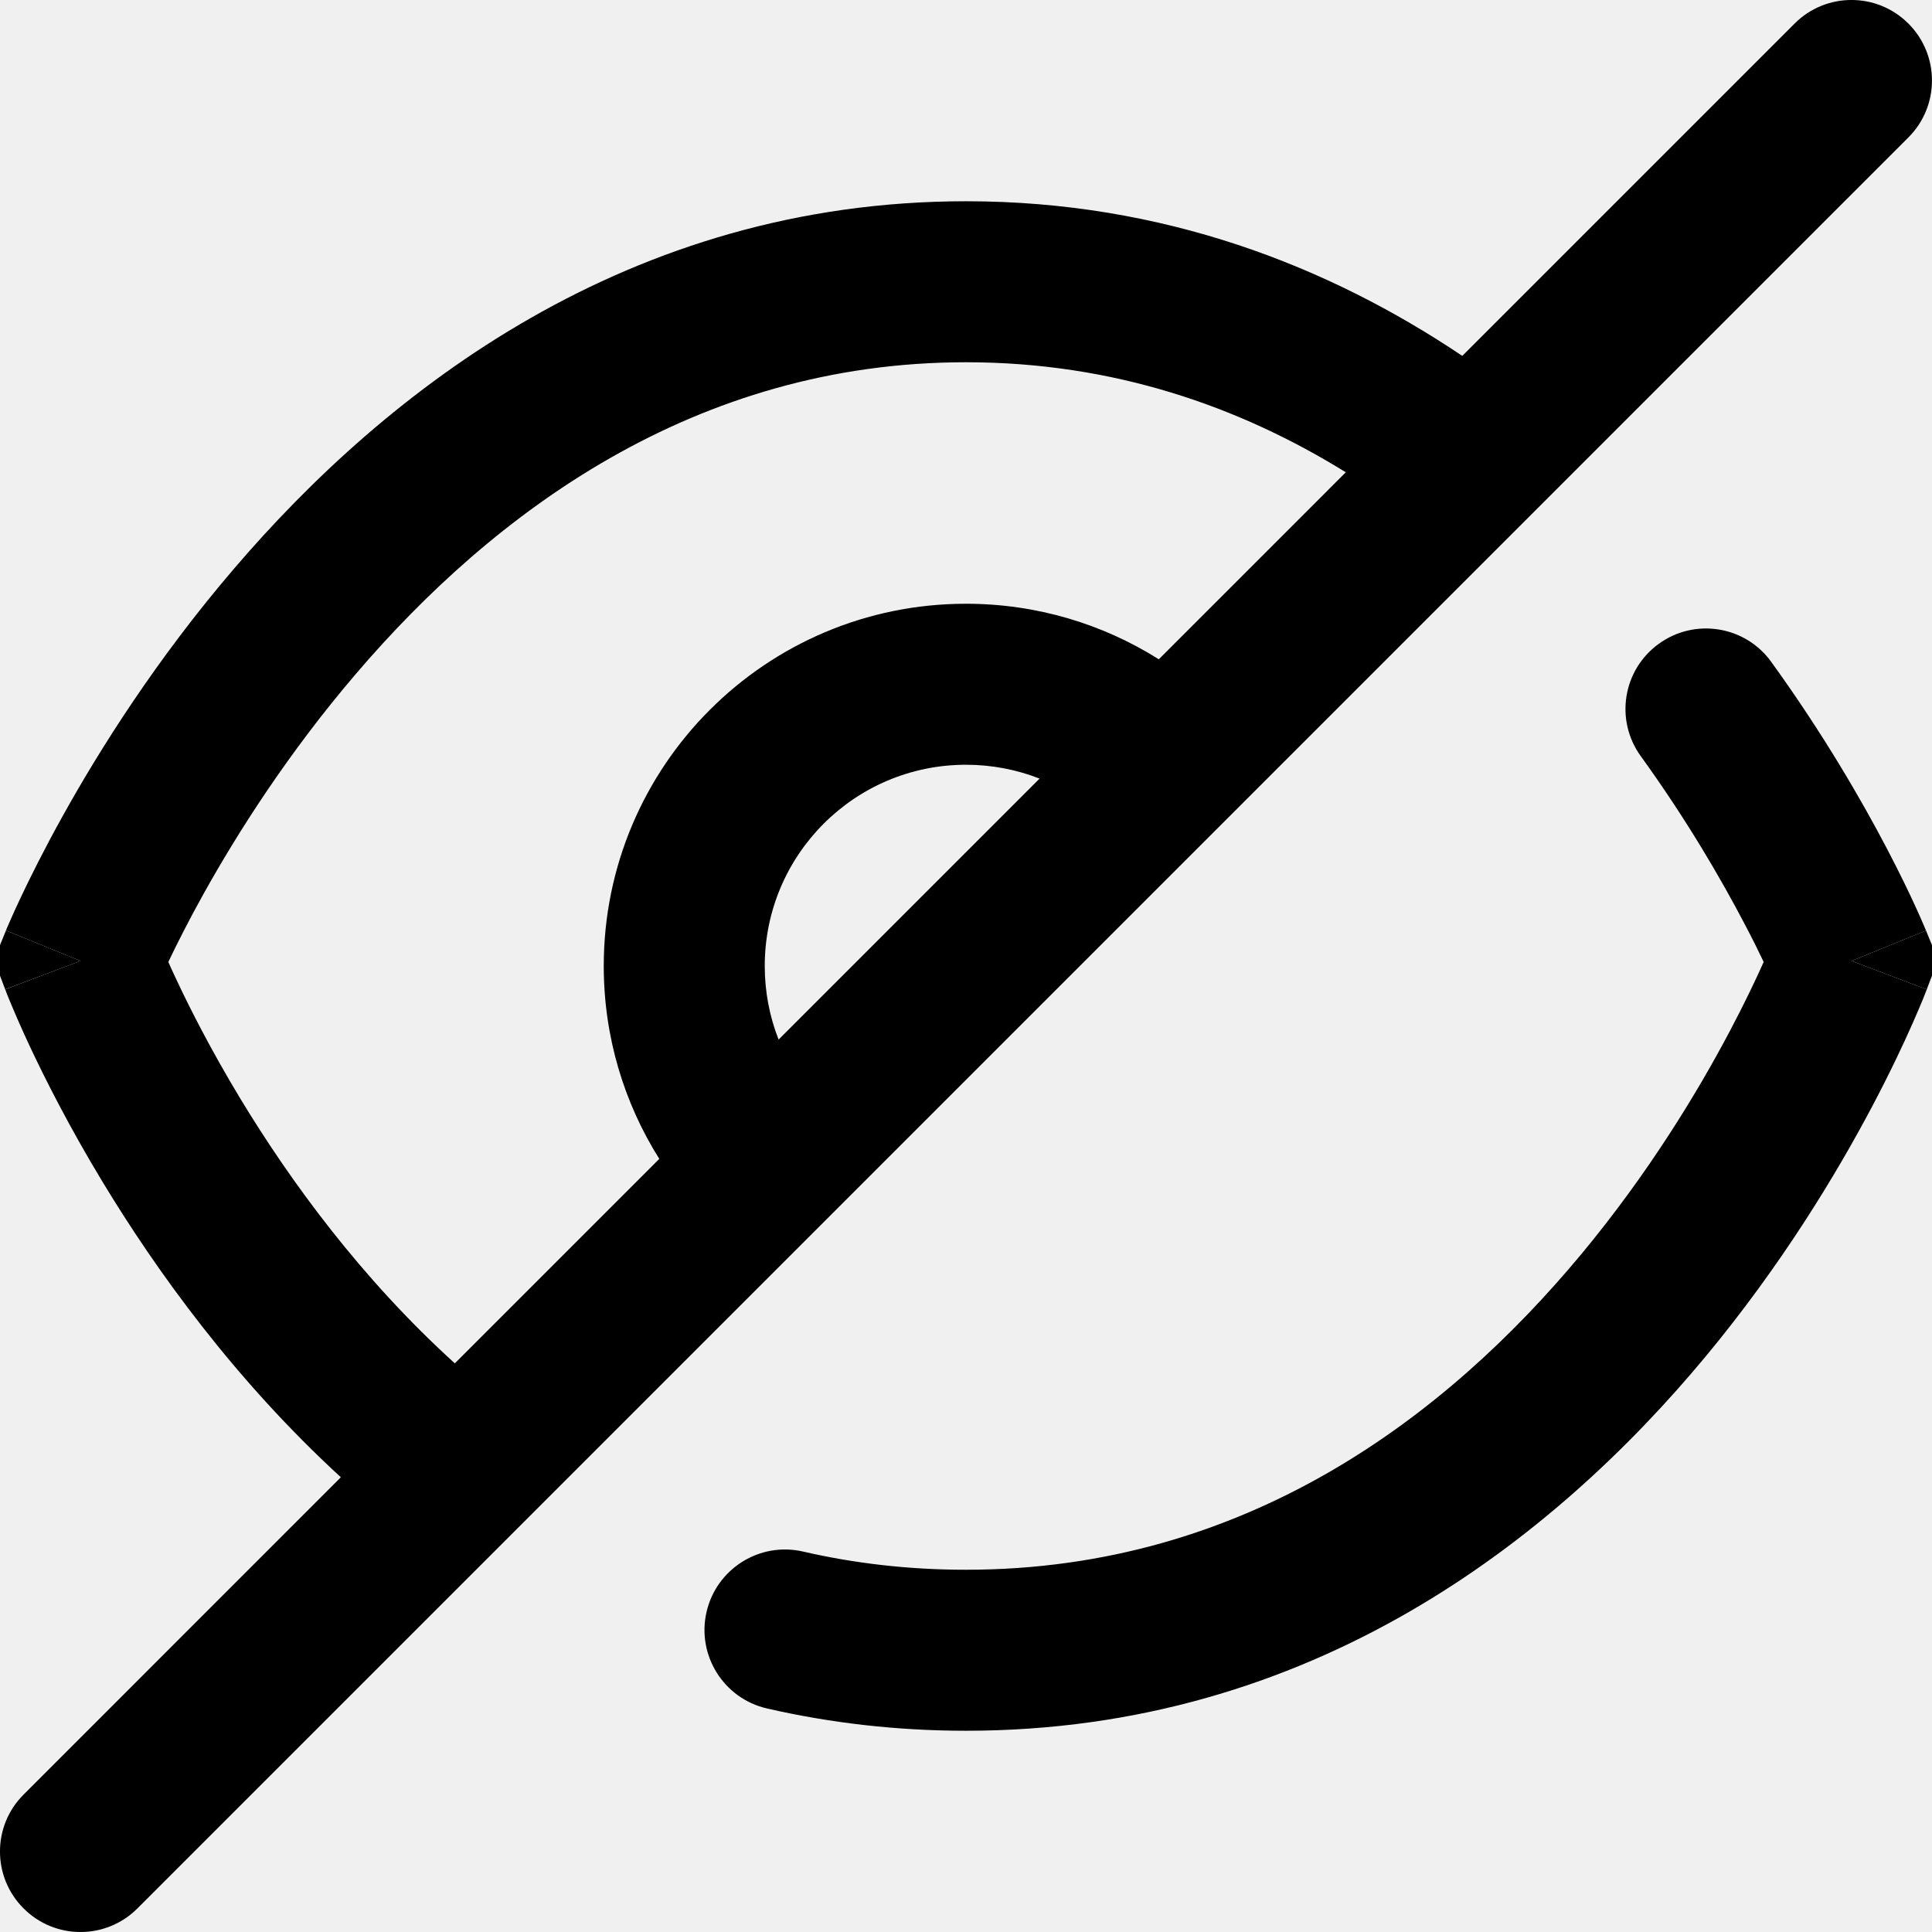
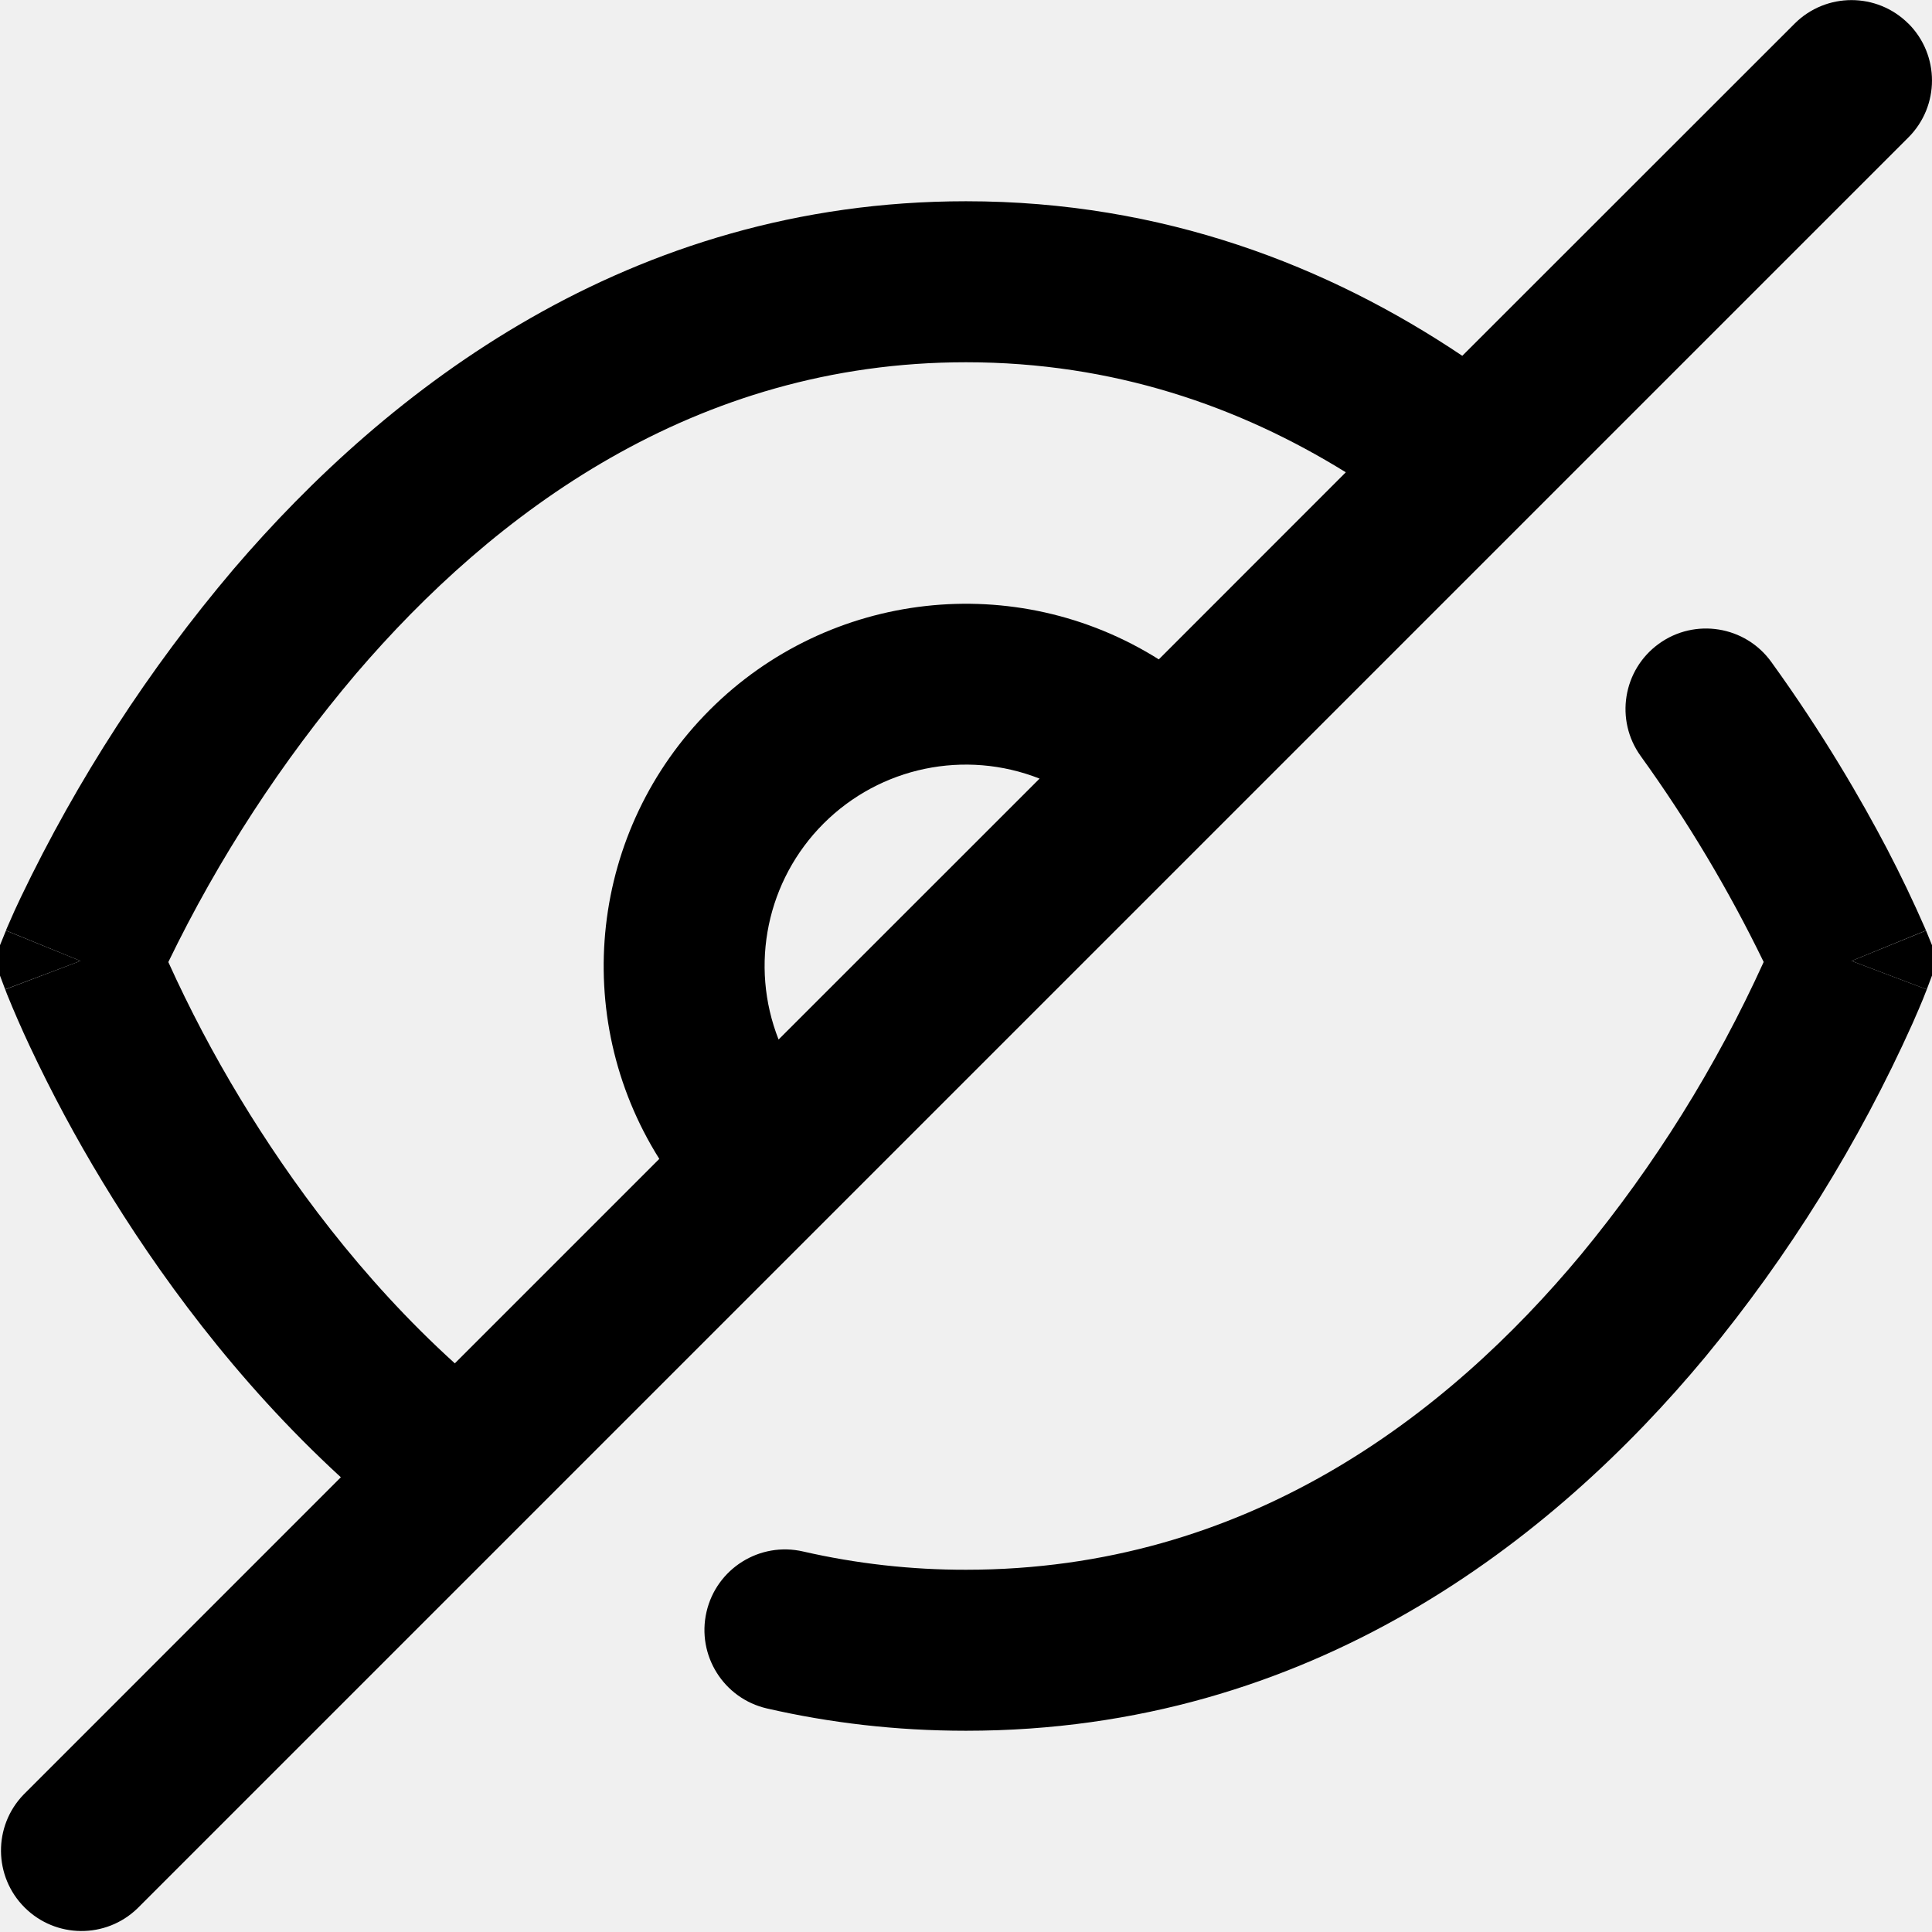
- <svg xmlns="http://www.w3.org/2000/svg" width="800px" height="800px" viewBox="0 0 24 24" fill="none">
-   <g id="SVGRepo_bgCarrier" stroke-width="0" />
-   <g id="SVGRepo_tracerCarrier" stroke-linecap="round" stroke-linejoin="round" />
-   <g id="SVGRepo_iconCarrier">
-     <g clip-path="url(#clip0_1383_124889)">
-       <path fill-rule="evenodd" clip-rule="evenodd" d="M23.707 0.293C24.097 0.683 24.097 1.317 23.707 1.707L18.989 6.425C18.98 6.434 18.972 6.443 18.963 6.451L6.428 18.986C6.42 18.994 6.411 19.003 6.402 19.012L1.707 23.707C1.316 24.098 0.683 24.098 0.293 23.707C-0.098 23.317 -0.098 22.683 0.293 22.293L4.234 18.351C2.916 17.141 1.942 15.786 1.273 14.68C0.867 14.009 0.569 13.421 0.37 12.997C0.271 12.785 0.196 12.613 0.146 12.492C0.12 12.432 0.101 12.384 0.087 12.35L0.072 12.309L0.067 12.297L0.065 12.293L0.065 12.291C0.065 12.291 0.064 12.29 1 11.937L0.074 11.559L0.074 11.558L0.075 11.556L0.078 11.548L0.088 11.524C0.097 11.505 0.109 11.477 0.124 11.442C0.154 11.372 0.199 11.273 0.258 11.148C0.375 10.9 0.549 10.55 0.781 10.133C1.244 9.3 1.947 8.186 2.903 7.069C4.806 4.843 7.809 2.5 12 2.5C14.452 2.5 16.505 3.306 18.165 4.421L22.293 0.293C22.683 -0.098 23.316 -0.098 23.707 0.293ZM9.672 12.914L12.914 9.672C12.631 9.561 12.322 9.5 12 9.5C10.619 9.5 9.5 10.619 9.5 12C9.5 12.323 9.561 12.631 9.672 12.914ZM14.395 8.19C13.702 7.753 12.88 7.5 12 7.5C9.514 7.5 7.5 9.515 7.5 12C7.5 12.88 7.753 13.702 8.19 14.396L5.65 16.936C4.484 15.879 3.601 14.665 2.984 13.645C2.621 13.044 2.355 12.52 2.182 12.149C2.148 12.077 2.117 12.01 2.091 11.95C2.191 11.74 2.336 11.45 2.528 11.105C2.945 10.356 3.575 9.36 4.423 8.369C6.128 6.375 8.625 4.5 12 4.5C13.829 4.5 15.395 5.048 16.718 5.867L14.395 8.19Z" fill="#000000" />
-       <path d="M0.074 11.559L-0.074 11.923L0.064 12.29L1 11.937C0.074 11.56 0.074 11.559 0.074 11.559Z" fill="#000000" />
-       <path d="M20.607 7.997C21.055 7.673 21.68 7.774 22.003 8.222C22.647 9.113 23.124 9.938 23.44 10.542C23.599 10.845 23.718 11.093 23.798 11.269C23.838 11.357 23.869 11.426 23.89 11.476C23.901 11.5 23.909 11.52 23.915 11.534L23.922 11.551L23.925 11.557L23.925 11.559L23.926 11.56L23 11.937L23.935 12.291L23.935 12.292L23.934 12.295L23.931 12.302L23.921 12.327C23.913 12.347 23.902 12.375 23.888 12.411C23.859 12.482 23.816 12.583 23.76 12.71C23.649 12.962 23.482 13.318 23.258 13.742C22.81 14.589 22.127 15.721 21.182 16.858C19.298 19.124 16.293 21.5 12 21.5C11.127 21.5 10.303 21.401 9.527 21.223C8.989 21.099 8.653 20.562 8.777 20.024C8.901 19.486 9.438 19.15 9.976 19.274C10.605 19.419 11.279 19.5 12 19.5C15.475 19.5 17.969 17.594 19.644 15.579C20.478 14.575 21.088 13.567 21.489 12.808C21.674 12.458 21.814 12.163 21.909 11.95C21.847 11.819 21.767 11.657 21.668 11.47C21.386 10.932 20.959 10.191 20.382 9.393C20.058 8.945 20.159 8.32 20.607 7.997Z" fill="#000000" />
-       <path d="M23.935 12.291C23.935 12.291 23.935 12.29 23 11.937C23.926 11.56 23.926 11.56 23.926 11.56L24.074 11.923L23.935 12.291Z" fill="#000000" />
-     </g>
-     <defs>
-       <clipPath id="clip0_1383_124889">
-         <rect width="24" height="24" fill="white" />
-       </clipPath>
-     </defs>
+ <svg xmlns="http://www.w3.org/2000/svg" width="800" height="800" fill="none" viewBox="0 0 24 24">
+   <g fill="#000" clip-path="url(#a)">
+     <path fill-rule="evenodd" d="M23.707.293a1 1 0 0 1 0 1.414l-4.718 4.718-.026.026L6.428 18.986l-.026.026-4.695 4.695a1 1 0 0 1-1.414-1.414l3.941-3.942c-1.318-1.21-2.292-2.565-2.961-3.671a18 18 0 0 1-.903-1.683 13 13 0 0 1-.283-.647l-.015-.04-.005-.013-.002-.004v-.002L1 11.937l-.926-.378.001-.003.003-.008.01-.024.036-.082q.045-.107.134-.294a19 19 0 0 1 2.645-4.08C4.806 4.844 7.809 2.5 12 2.5c2.452 0 4.505.806 6.165 1.92L22.293.294a1 1 0 0 1 1.414 0M9.672 12.913l3.242-3.241a2.5 2.5 0 0 0-3.242 3.242m4.723-4.723a4.5 4.5 0 0 0-6.205 6.205l-2.54 2.54c-1.166-1.056-2.049-2.27-2.666-3.29a16 16 0 0 1-.893-1.695 17 17 0 0 1 2.332-3.582C6.128 6.376 8.625 4.5 12 4.5c1.83 0 3.395.548 4.718 1.367z" clip-rule="evenodd" />
+     <path d="m.074 11.56-.148.363.138.367.936-.353zm20.533-3.563a1 1 0 0 1 1.396.225c.644.891 1.12 1.716 1.437 2.32a16 16 0 0 1 .475.992l.007.017.003.006v.002l-.925.378.935.354v.001l-.001.003-.003.007-.01.025-.033.084q-.044.107-.128.299a18.3 18.3 0 0 1-2.578 4.148C19.298 19.124 16.292 21.5 12 21.5c-.873 0-1.697-.099-2.473-.277a1 1 0 1 1 .449-1.95A9 9 0 0 0 12 19.5c3.475 0 5.97-1.906 7.644-3.92a16.3 16.3 0 0 0 2.265-3.63 17.3 17.3 0 0 0-1.527-2.557 1 1 0 0 1 .225-1.396" />
+     <path d="M23.935 12.291 23 11.937l.926-.377.148.363z" />
  </g>
+   <defs>
+     <clipPath id="a">
+       <path fill="#fff" d="M0 0h24v24H0z" />
+     </clipPath>
+   </defs>
</svg>
